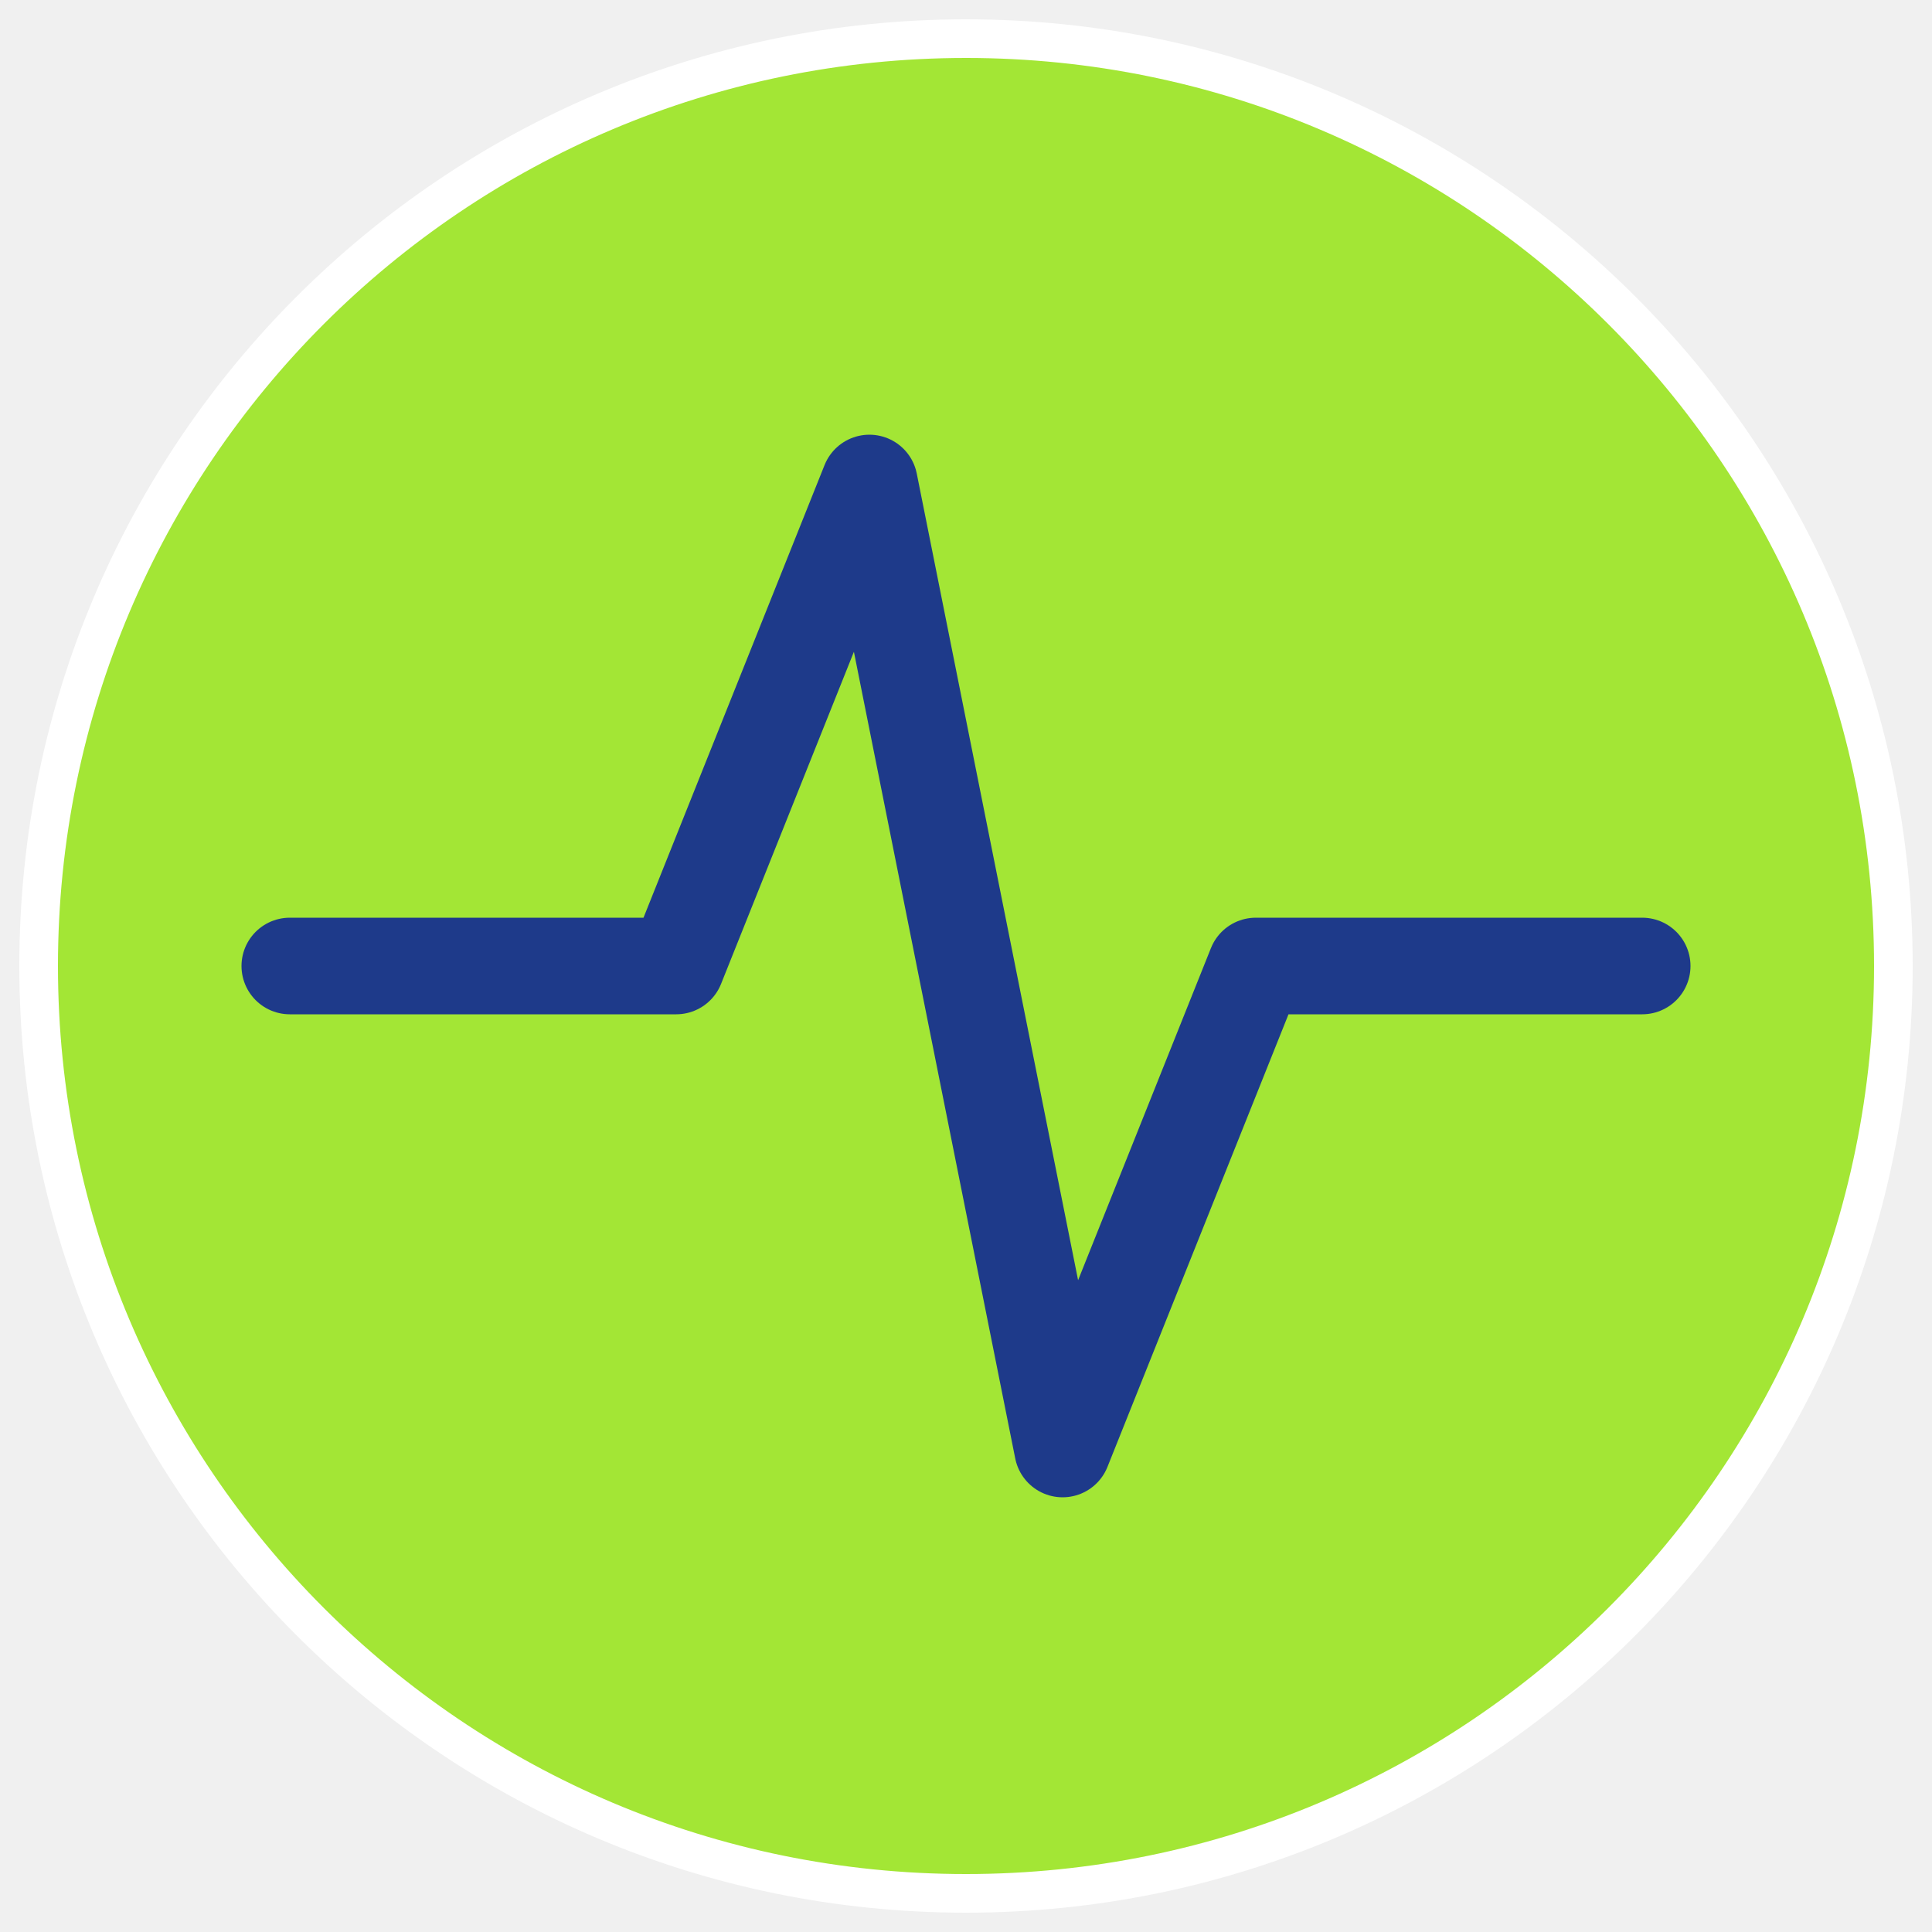
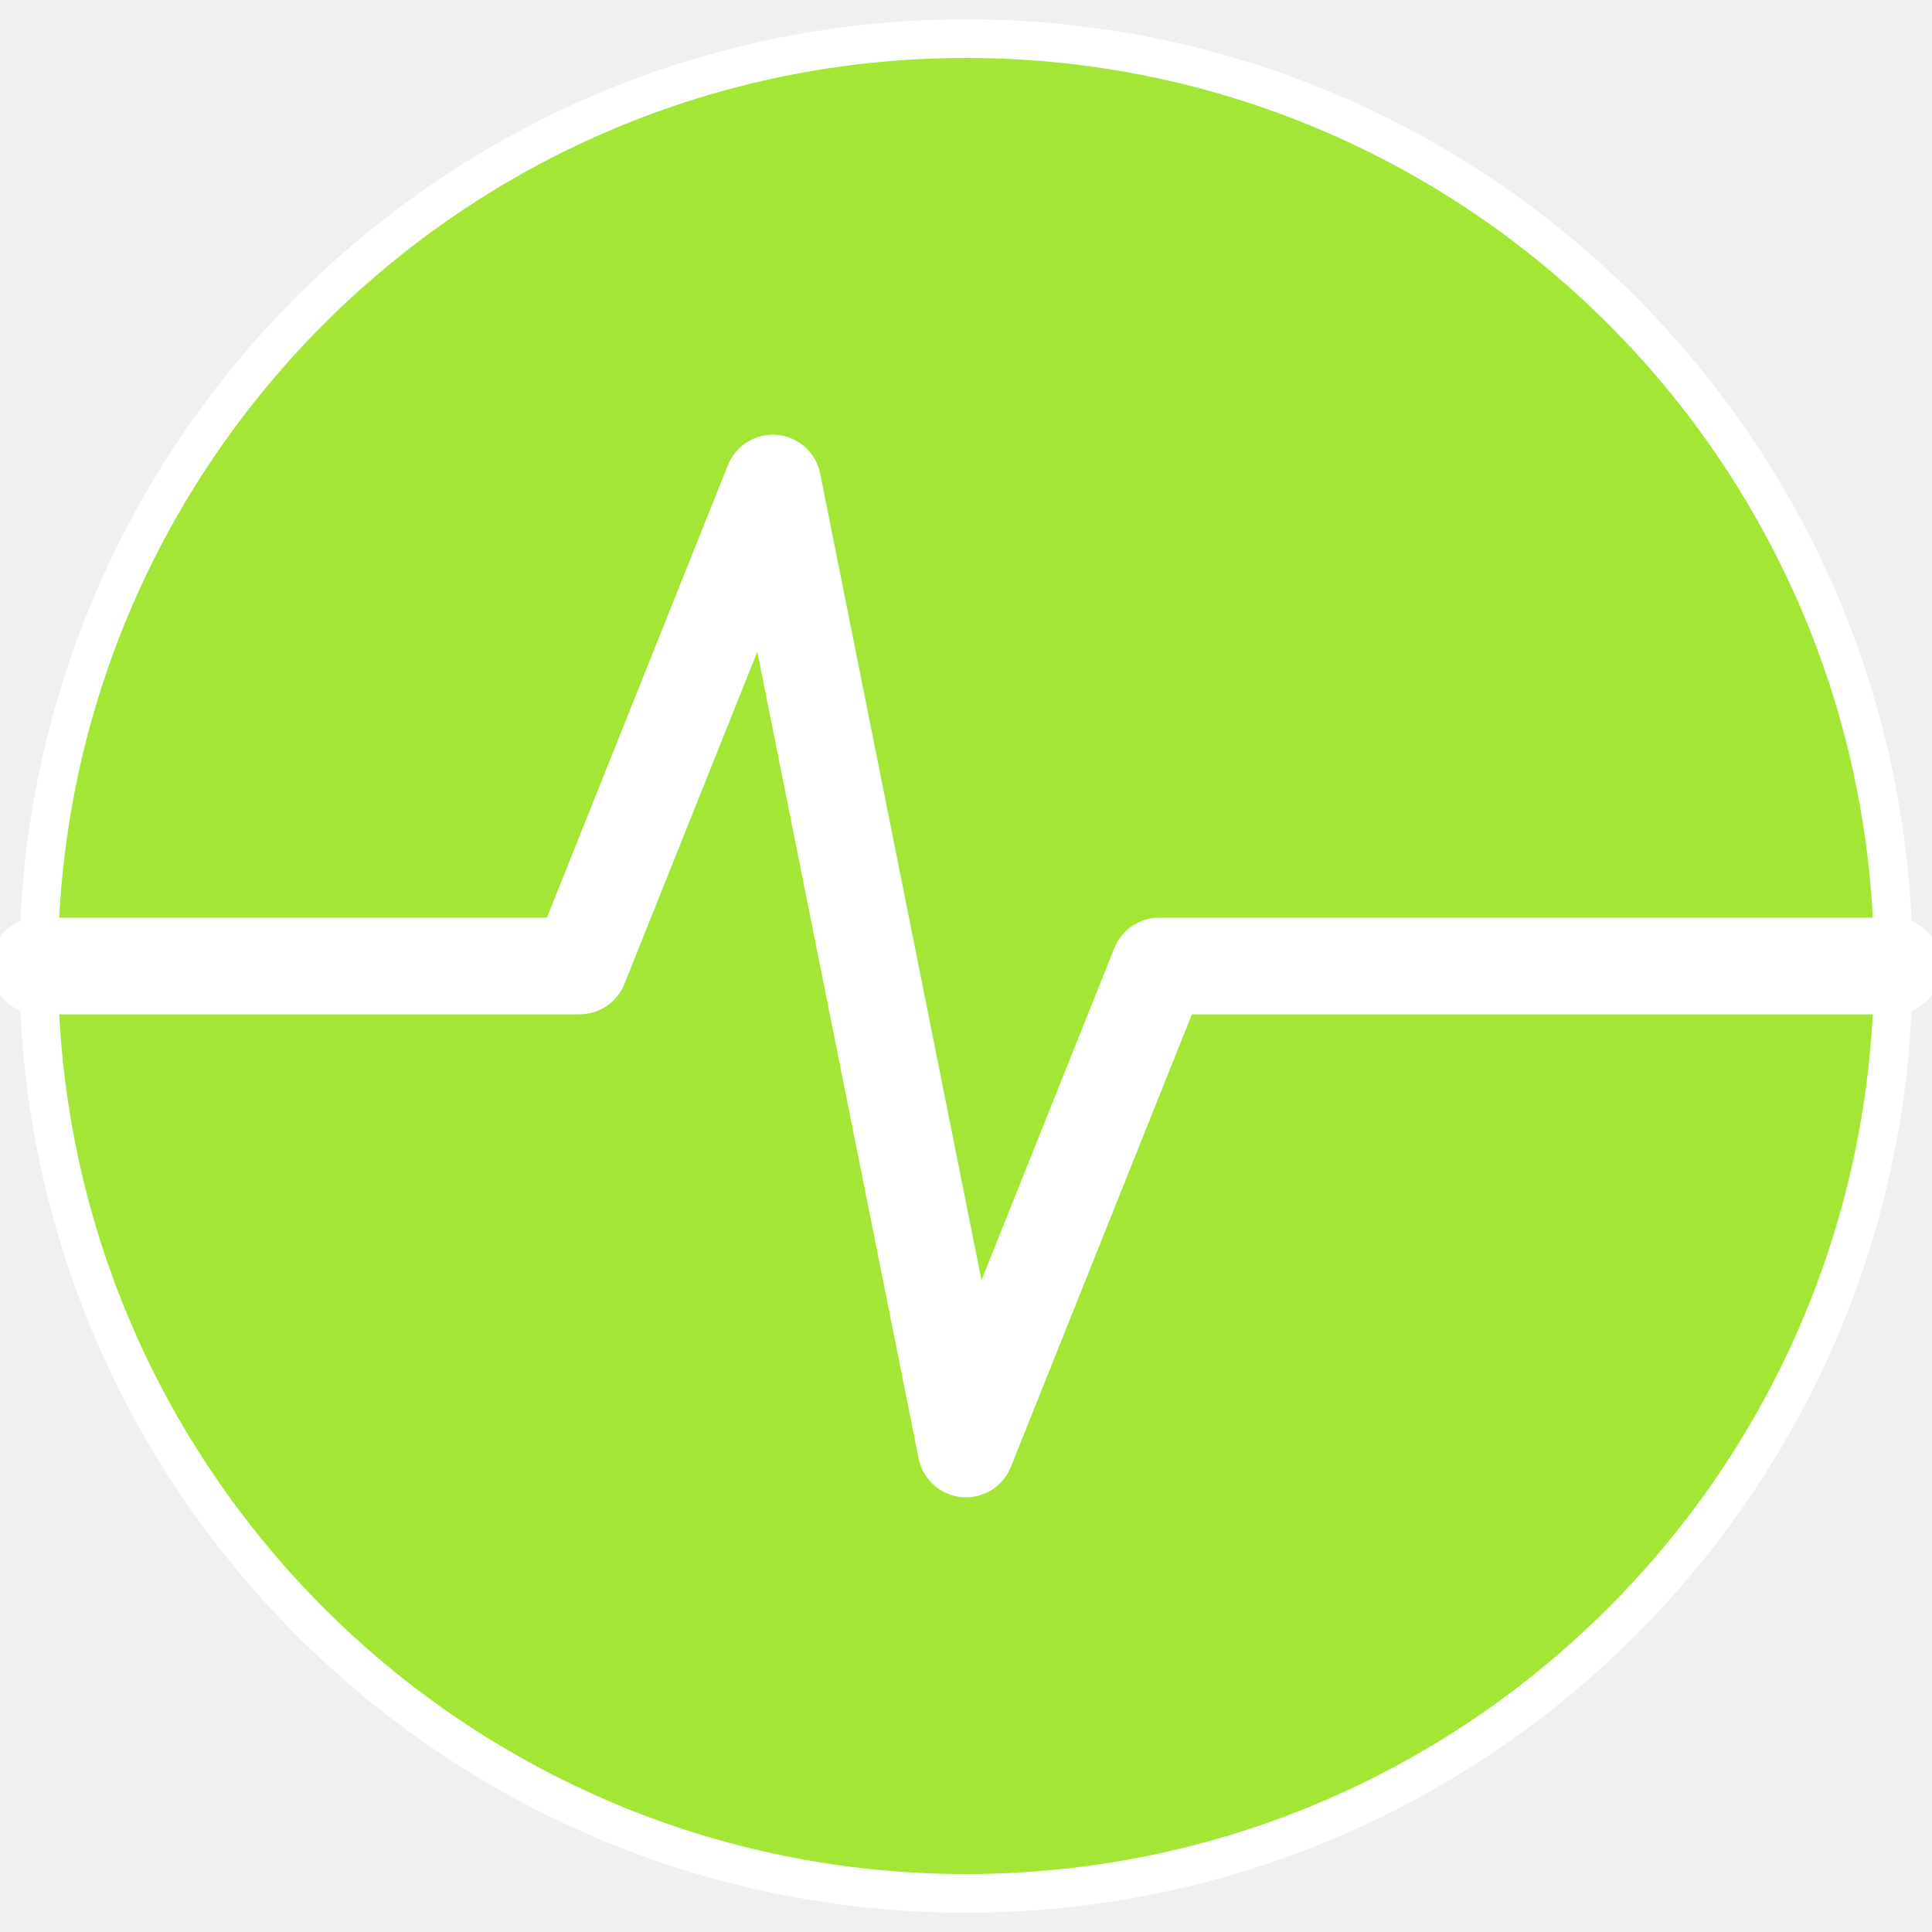
<svg xmlns="http://www.w3.org/2000/svg" viewBox="0 0 100 100">
  <circle cx="50" cy="50" r="48" fill="#a3e635" stroke="#ffffff" stroke-width="2" />
-   <path d="M15 50 L 35 50 L 45 25 L 55 75 L 65 50 L 85 50" fill="none" stroke="#1e3a8a" stroke-width="5" stroke-linecap="round" stroke-linejoin="round" />
+   <path d="M 2 50 L 30 50 L 40 25 L 50 75 L 60 50 L 98 50" fill="none" stroke="#ffffff" stroke-width="5" stroke-linecap="round" stroke-linejoin="round" />
</svg>
